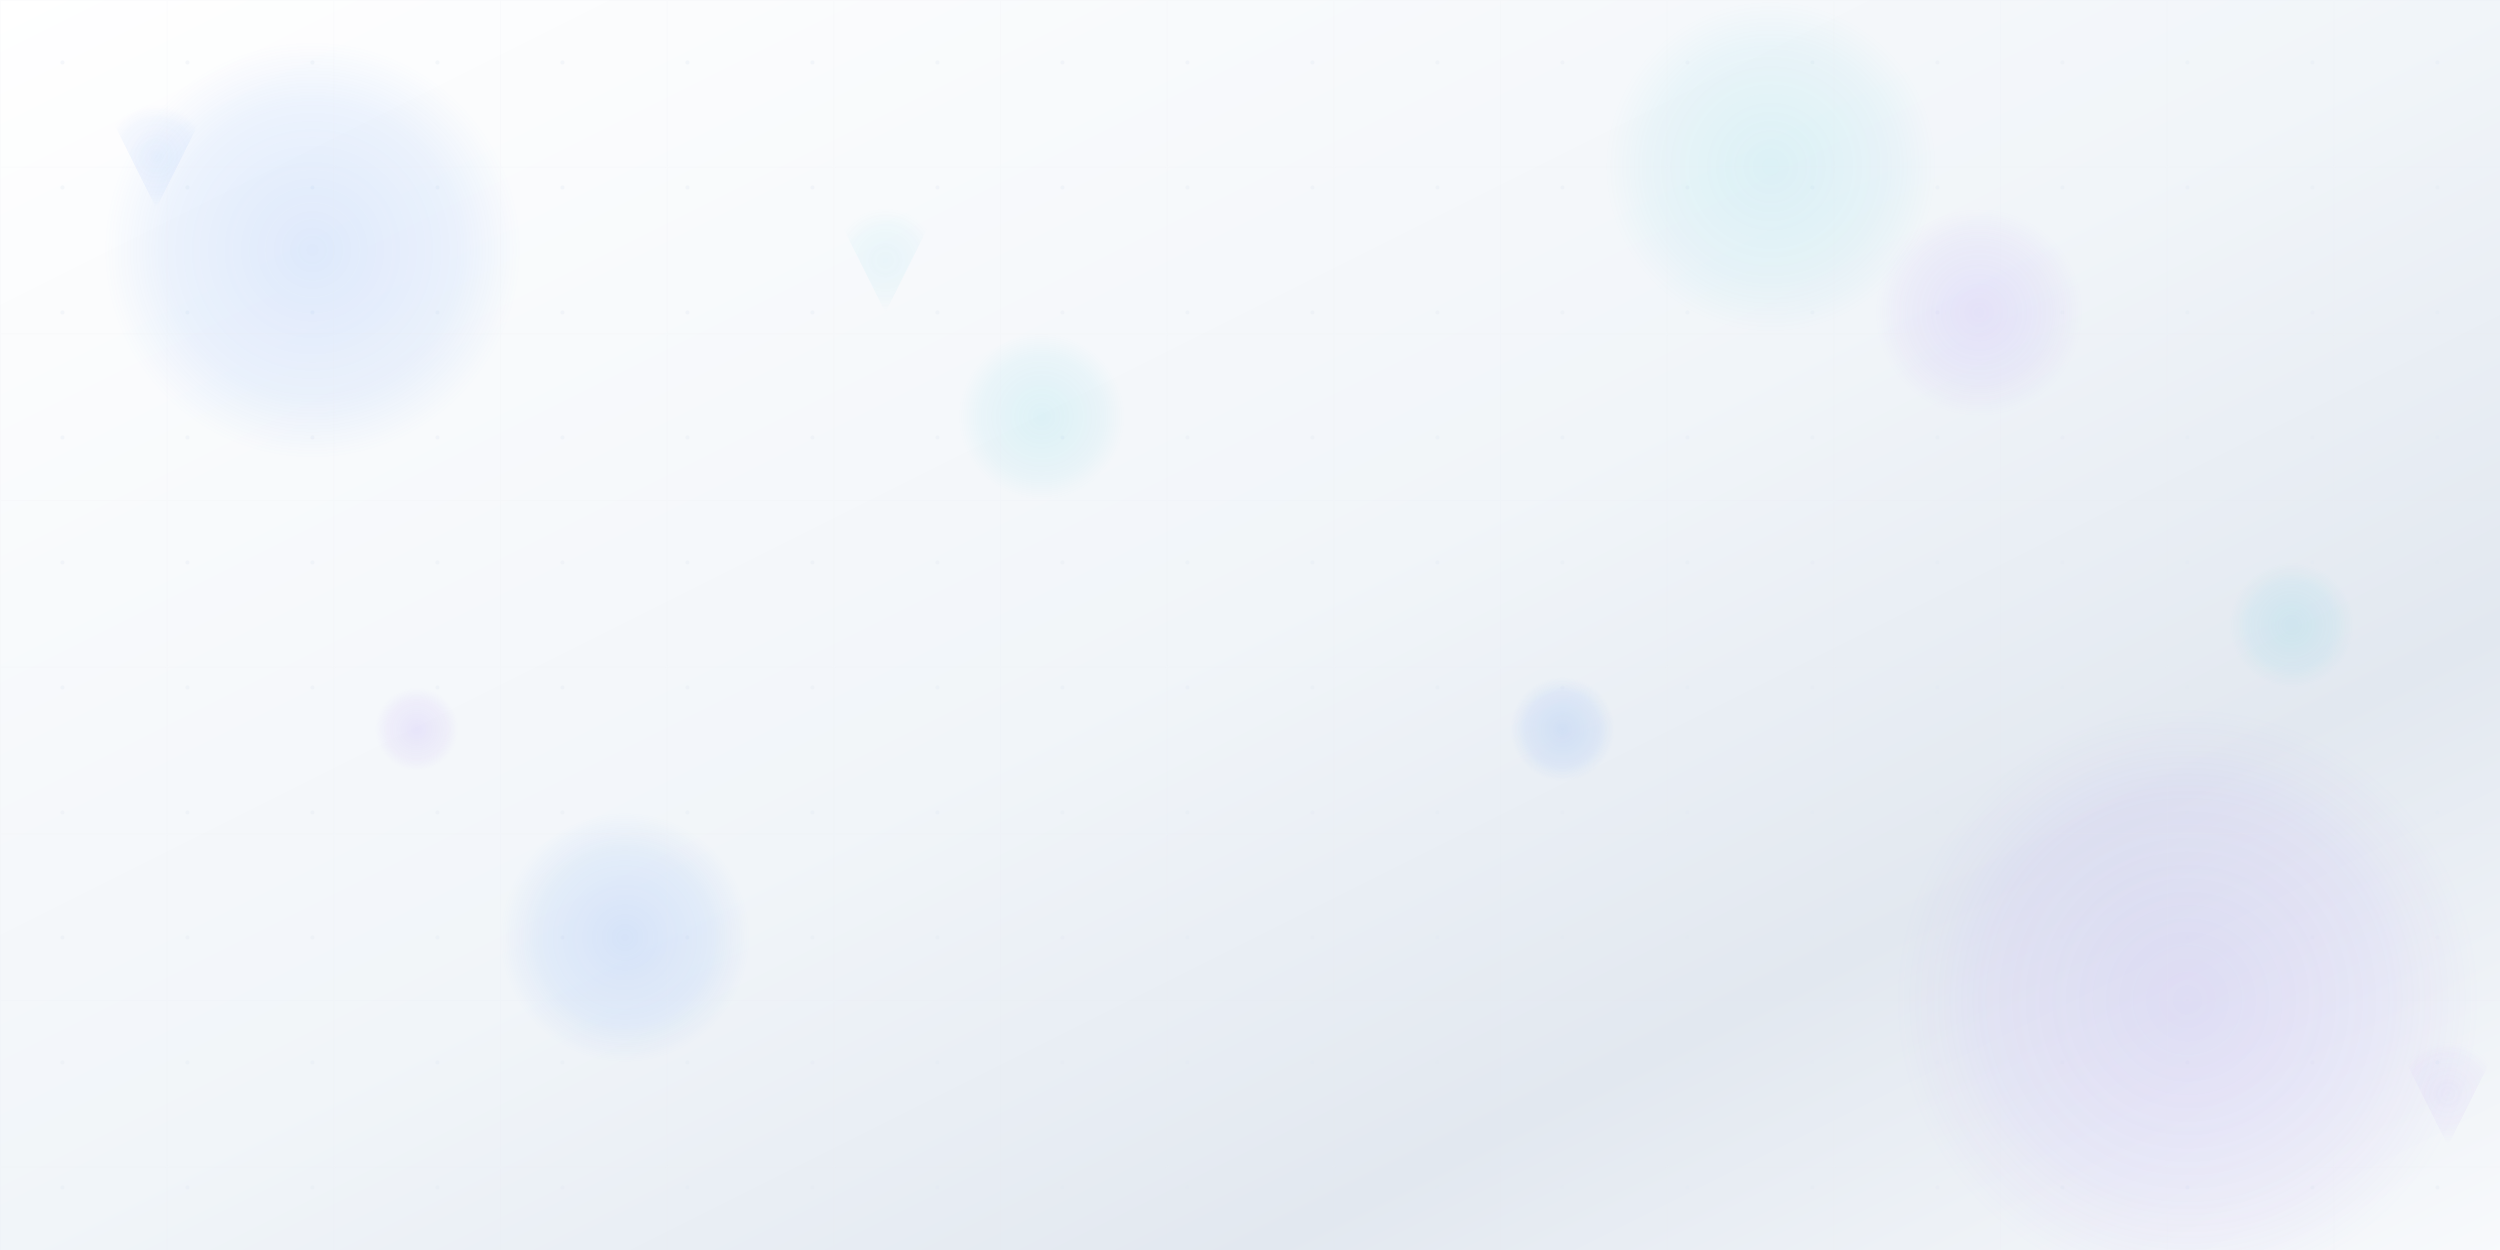
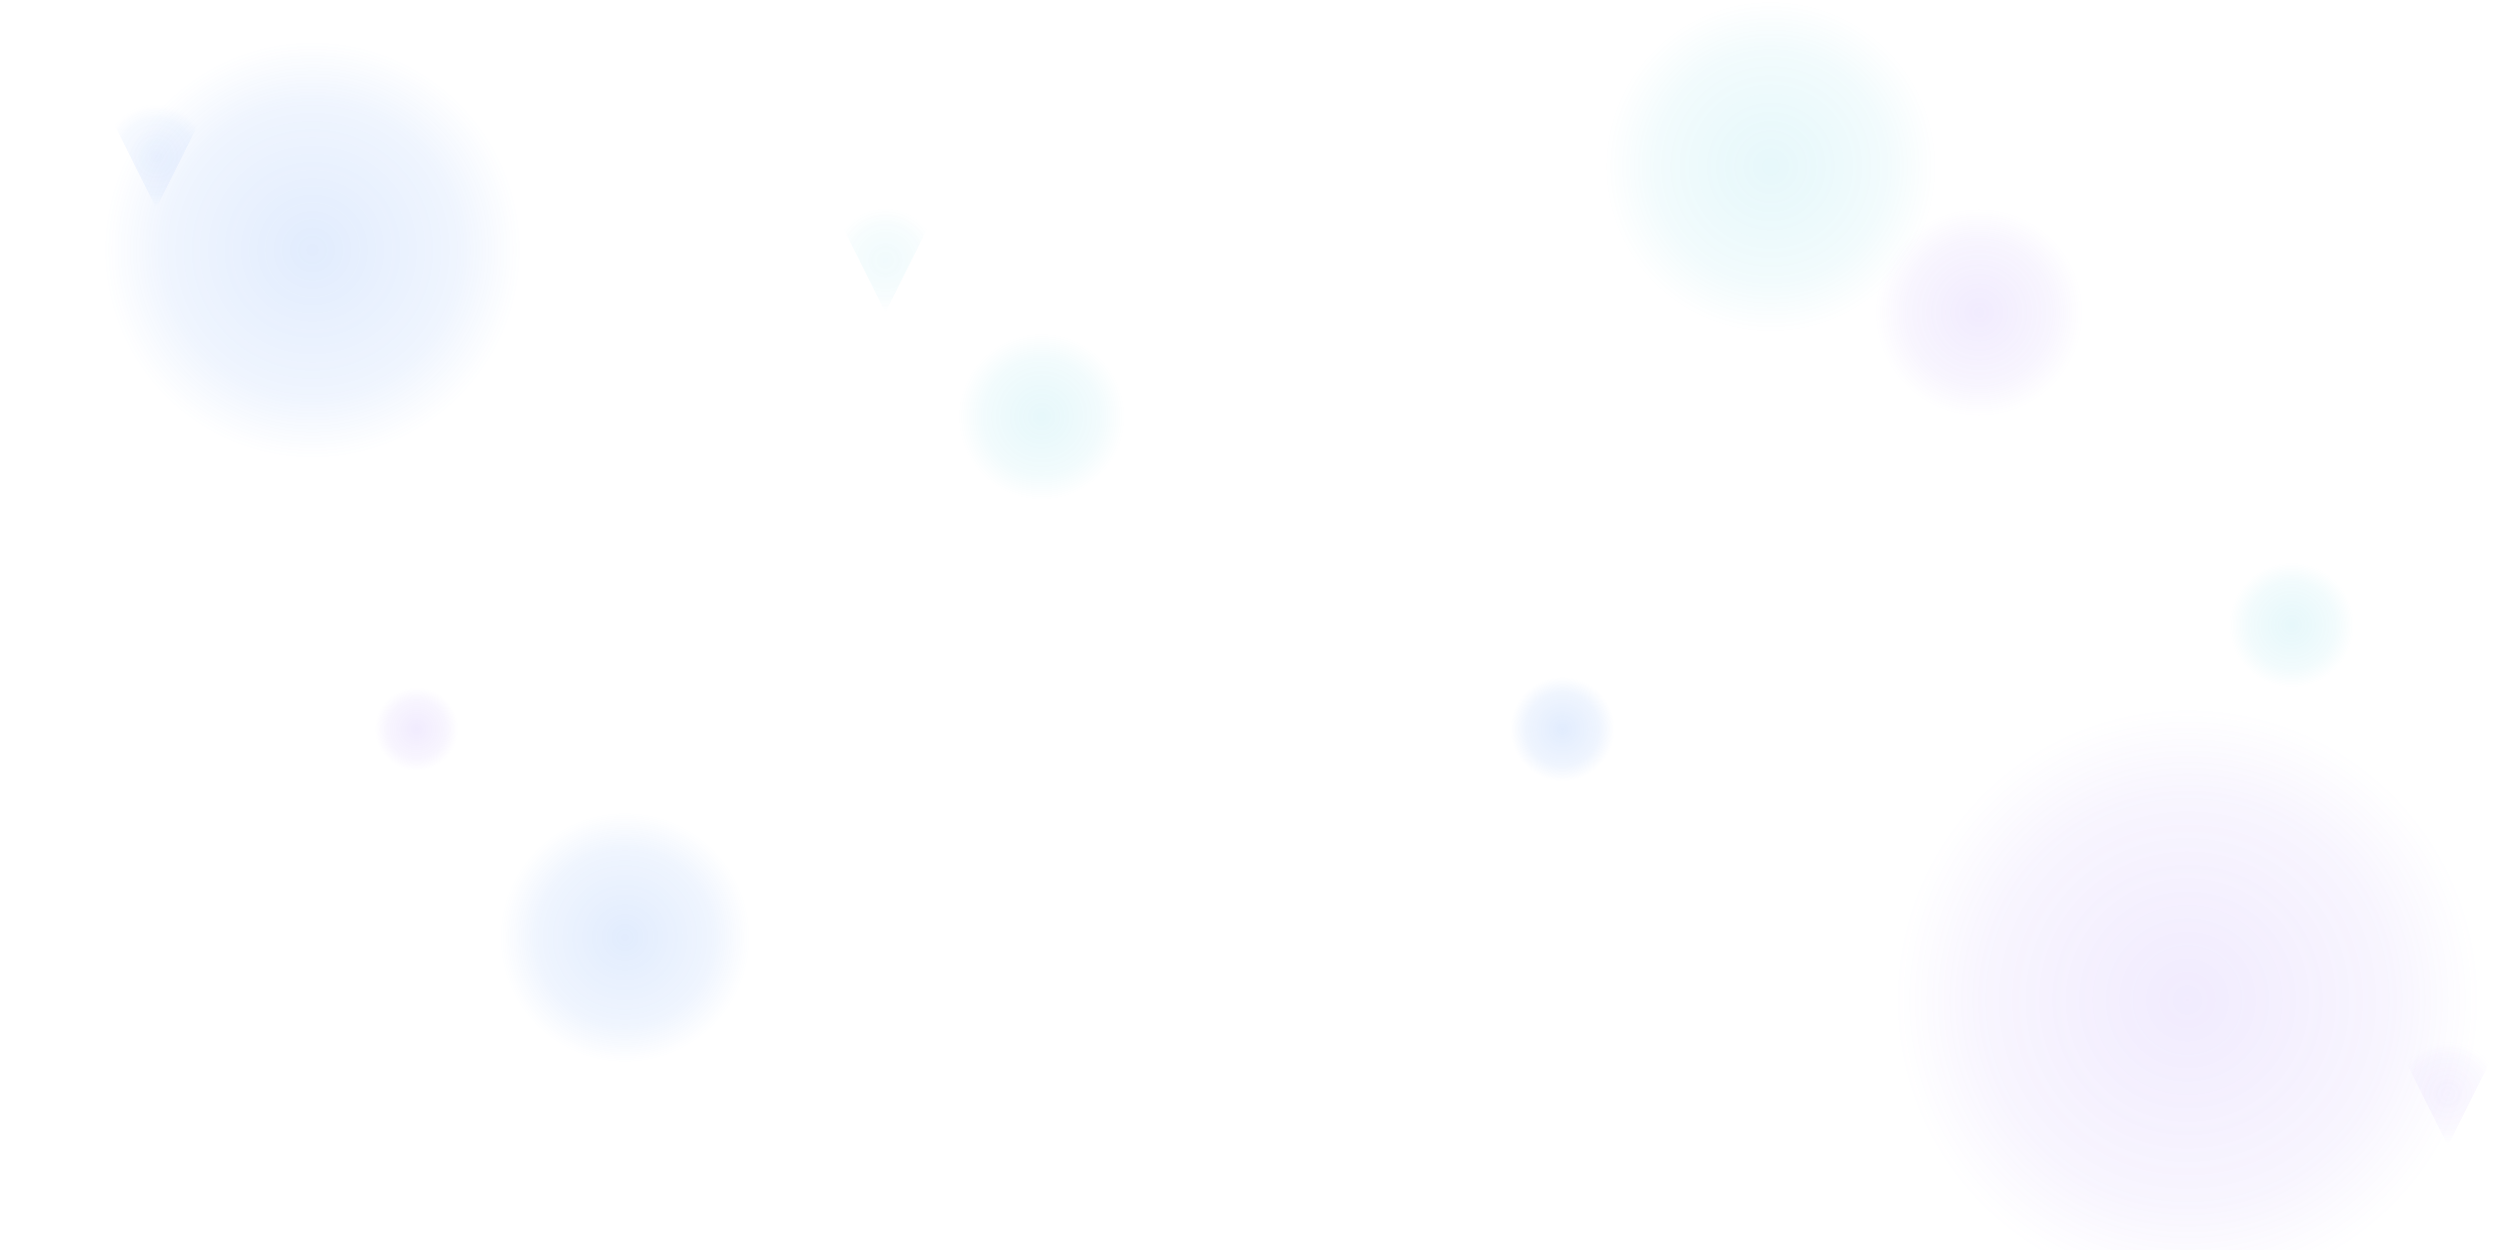
<svg xmlns="http://www.w3.org/2000/svg" width="1200" height="600" viewBox="0 0 1200 600" fill="none">
  <defs>
+     <style>
+       @media (prefers-color-scheme: dark) {
+         .grid-line { stroke: #cbd5e1; opacity: 0.3; stroke-width: 0.8; }
+         .dot { fill: #cbd5e1; opacity: 0.25; }
+       }
+       @media (prefers-color-scheme: light), (prefers-color-scheme: no-preference) {
+         .grid-line { stroke: #64748b; opacity: 0.5; stroke-width: 0.8; }
+         .dot { fill: #94a3b8; opacity: 0.35; }
+       }
+     </style>
    <linearGradient id="heroGradient" x1="0%" y1="0%" x2="100%" y2="100%">
      <stop offset="0%" style="stop-color:#ffffff;stop-opacity:1" />
      <stop offset="25%" style="stop-color:#f8fafc;stop-opacity:1" />
      <stop offset="50%" style="stop-color:#f1f5f9;stop-opacity:1" />
      <stop offset="75%" style="stop-color:#e2e8f0;stop-opacity:1" />
      <stop offset="100%" style="stop-color:#f8fafc;stop-opacity:1" />
    </linearGradient>
    <radialGradient id="primaryAccent" cx="50%" cy="50%" r="50%">
      <stop offset="0%" style="stop-color:#3b82f6;stop-opacity:0.15" />
      <stop offset="70%" style="stop-color:#3b82f6;stop-opacity:0.08" />
      <stop offset="100%" style="stop-color:#3b82f6;stop-opacity:0" />
    </radialGradient>
    <radialGradient id="secondaryAccent" cx="50%" cy="50%" r="50%">
      <stop offset="0%" style="stop-color:#8b5cf6;stop-opacity:0.12" />
      <stop offset="70%" style="stop-color:#8b5cf6;stop-opacity:0.06" />
      <stop offset="100%" style="stop-color:#8b5cf6;stop-opacity:0" />
    </radialGradient>
    <radialGradient id="tertiaryAccent" cx="50%" cy="50%" r="50%">
      <stop offset="0%" style="stop-color:#06b6d4;stop-opacity:0.1" />
      <stop offset="70%" style="stop-color:#06b6d4;stop-opacity:0.05" />
      <stop offset="100%" style="stop-color:#06b6d4;stop-opacity:0" />
    </radialGradient>
    <pattern id="subtlePattern" width="60" height="60" patternUnits="userSpaceOnUse">
-       <circle cx="30" cy="30" r="1" fill="#e2e8f0" opacity="0.3" />
+       <circle cx="30" cy="30" r="1" class="dot" />
    </pattern>
  </defs>
-   <rect width="1200" height="600" fill="url(#heroGradient)" />
  <rect width="1200" height="600" fill="url(#subtlePattern)" />
  <circle cx="150" cy="120" r="100" fill="url(#primaryAccent)" />
  <circle cx="1050" cy="480" r="140" fill="url(#secondaryAccent)" />
  <circle cx="850" cy="80" r="80" fill="url(#tertiaryAccent)" />
  <circle cx="300" cy="450" r="60" fill="url(#primaryAccent)" />
  <circle cx="950" cy="150" r="50" fill="url(#secondaryAccent)" />
  <circle cx="500" cy="200" r="40" fill="url(#tertiaryAccent)" />
  <circle cx="750" cy="350" r="25" fill="url(#primaryAccent)" />
  <circle cx="200" cy="350" r="20" fill="url(#secondaryAccent)" />
  <circle cx="1100" cy="300" r="30" fill="url(#tertiaryAccent)" />
  <polygon points="50,50 100,50 75,100" fill="url(#primaryAccent)" opacity="0.6" />
  <polygon points="1150,500 1200,500 1175,550" fill="url(#secondaryAccent)" opacity="0.6" />
  <polygon points="400,100 450,100 425,150" fill="url(#tertiaryAccent)" opacity="0.6" />
  <defs>
    <pattern id="gridLines" width="80" height="80" patternUnits="userSpaceOnUse">
-       <path d="M 80 0 L 0 0 0 80" fill="none" stroke="#e2e8f0" stroke-width="0.5" opacity="0.2" />
+       <path d="M 80 0 L 0 0 0 80" class="grid-line" fill="none" shape-rendering="crispEdges" vector-effect="non-scaling-stroke" />
    </pattern>
  </defs>
  <rect width="1200" height="600" fill="url(#gridLines)" />
</svg>
